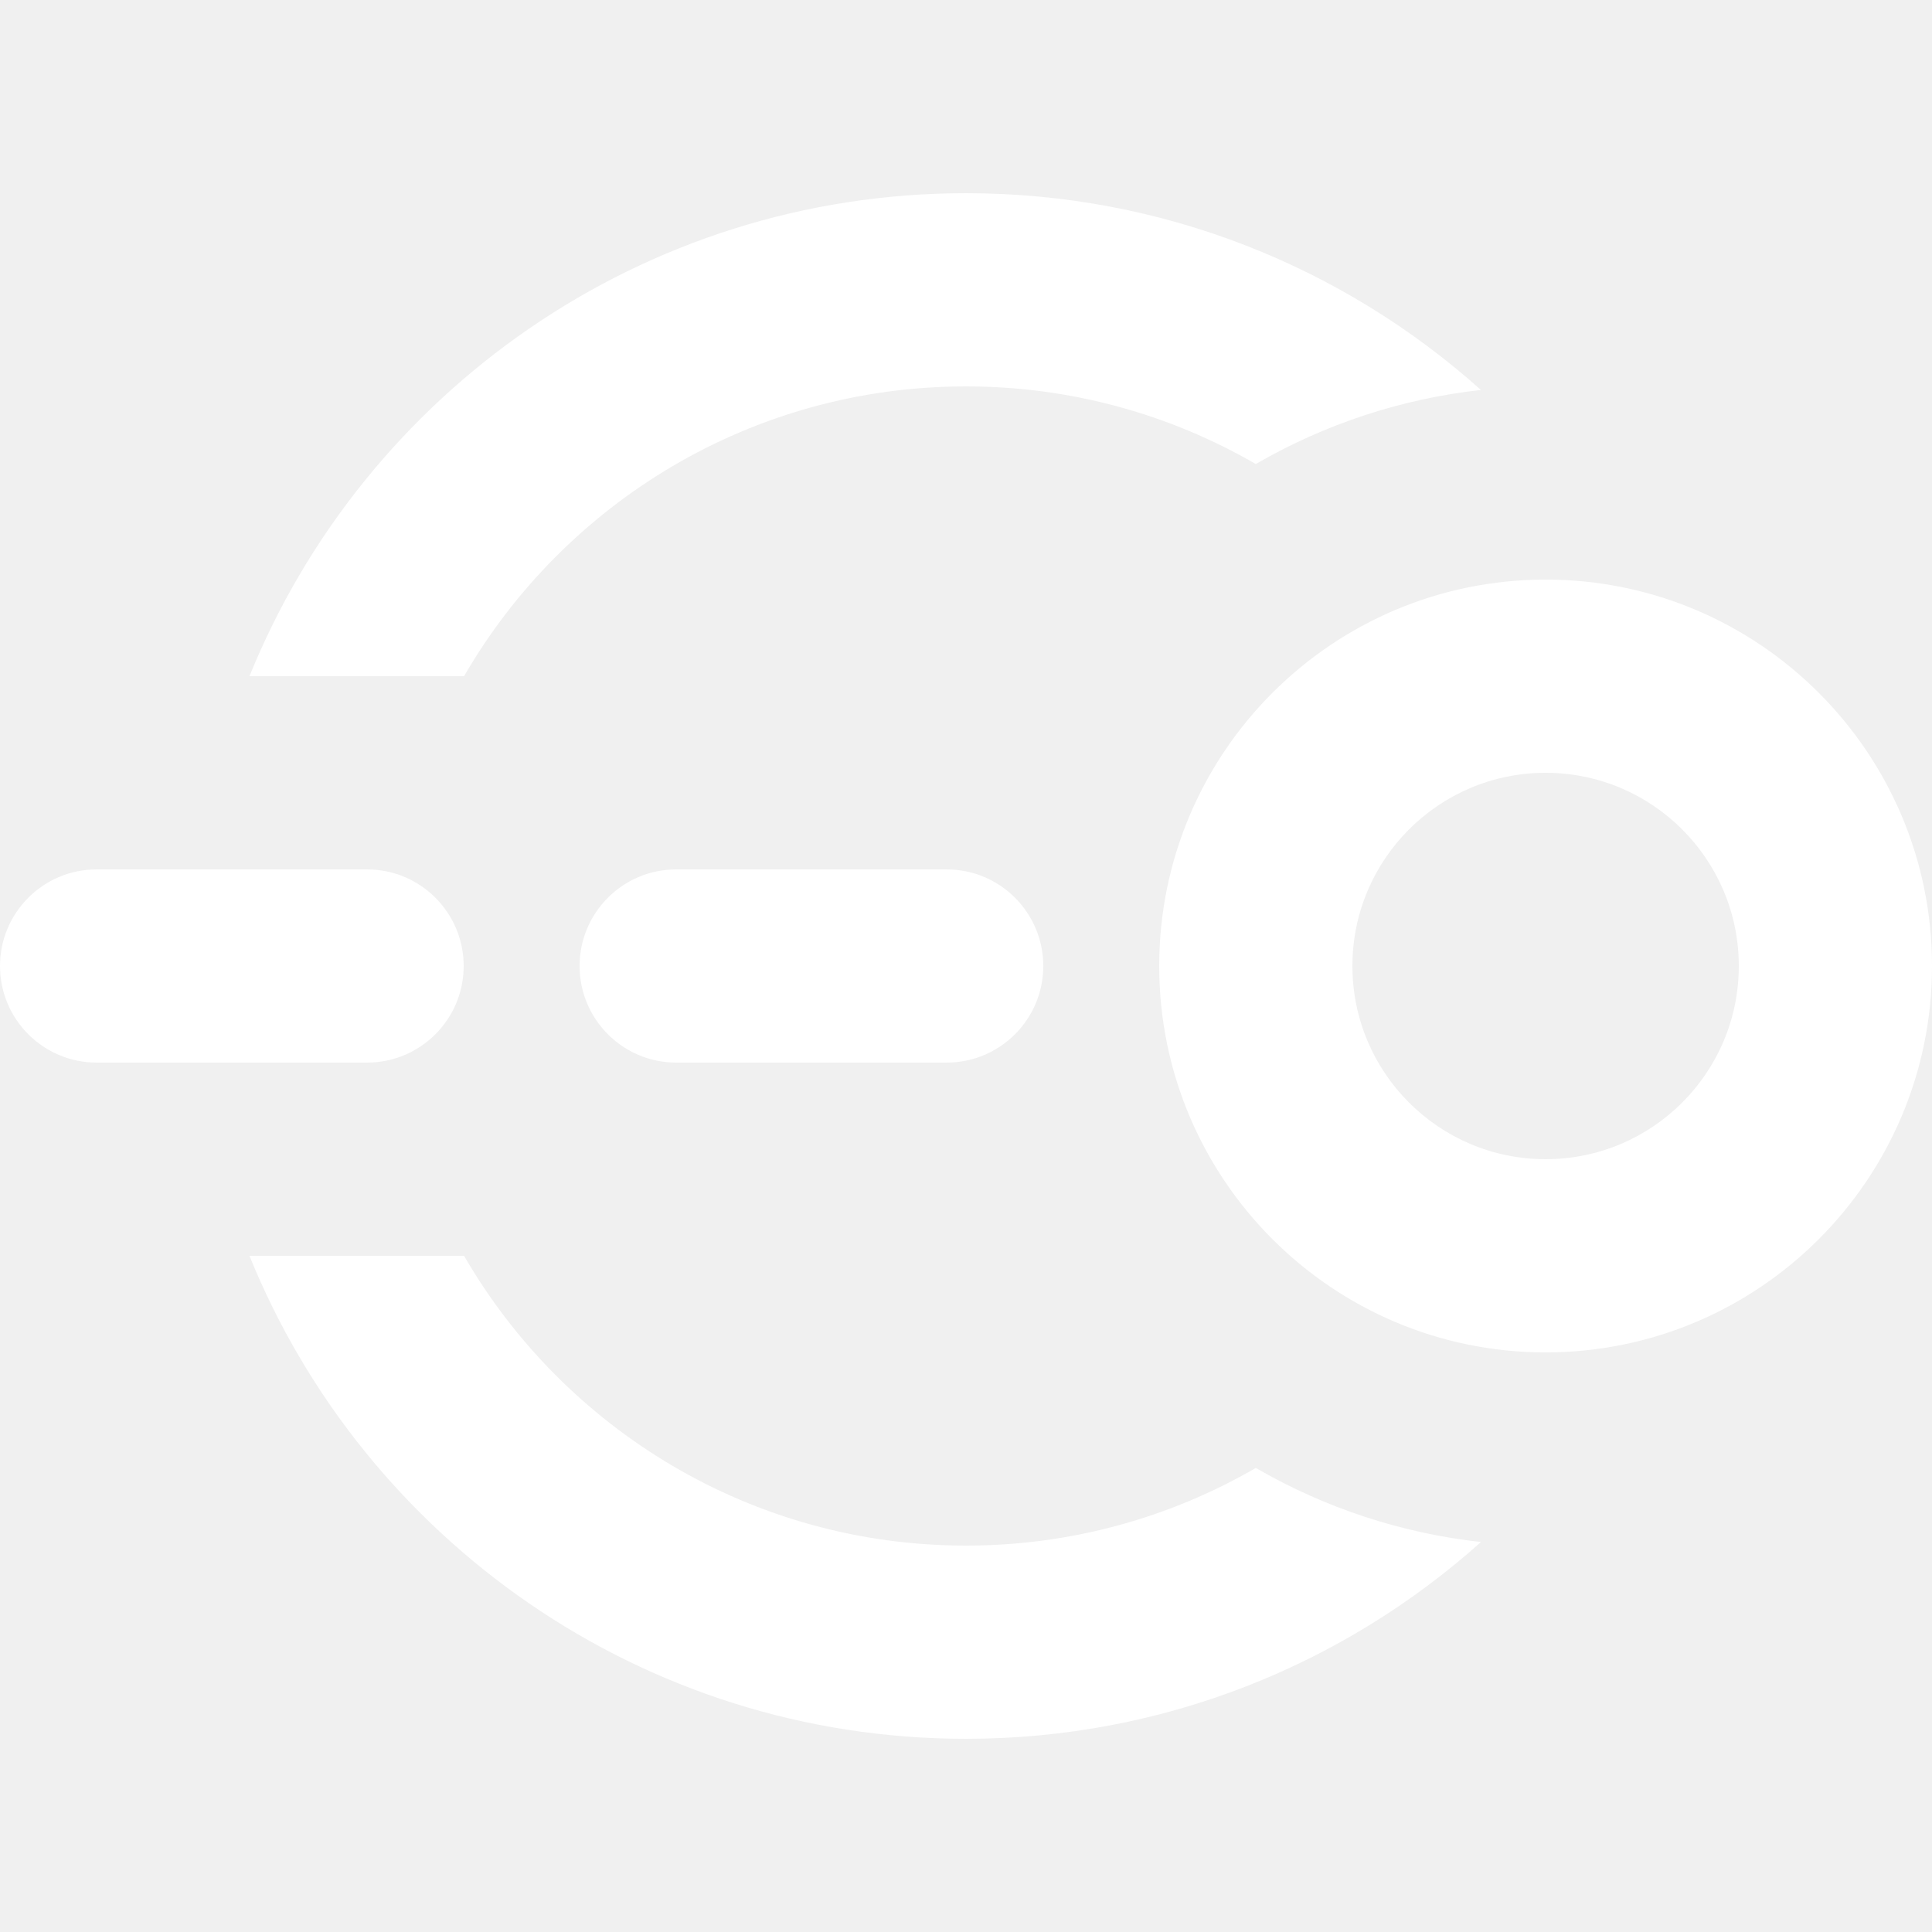
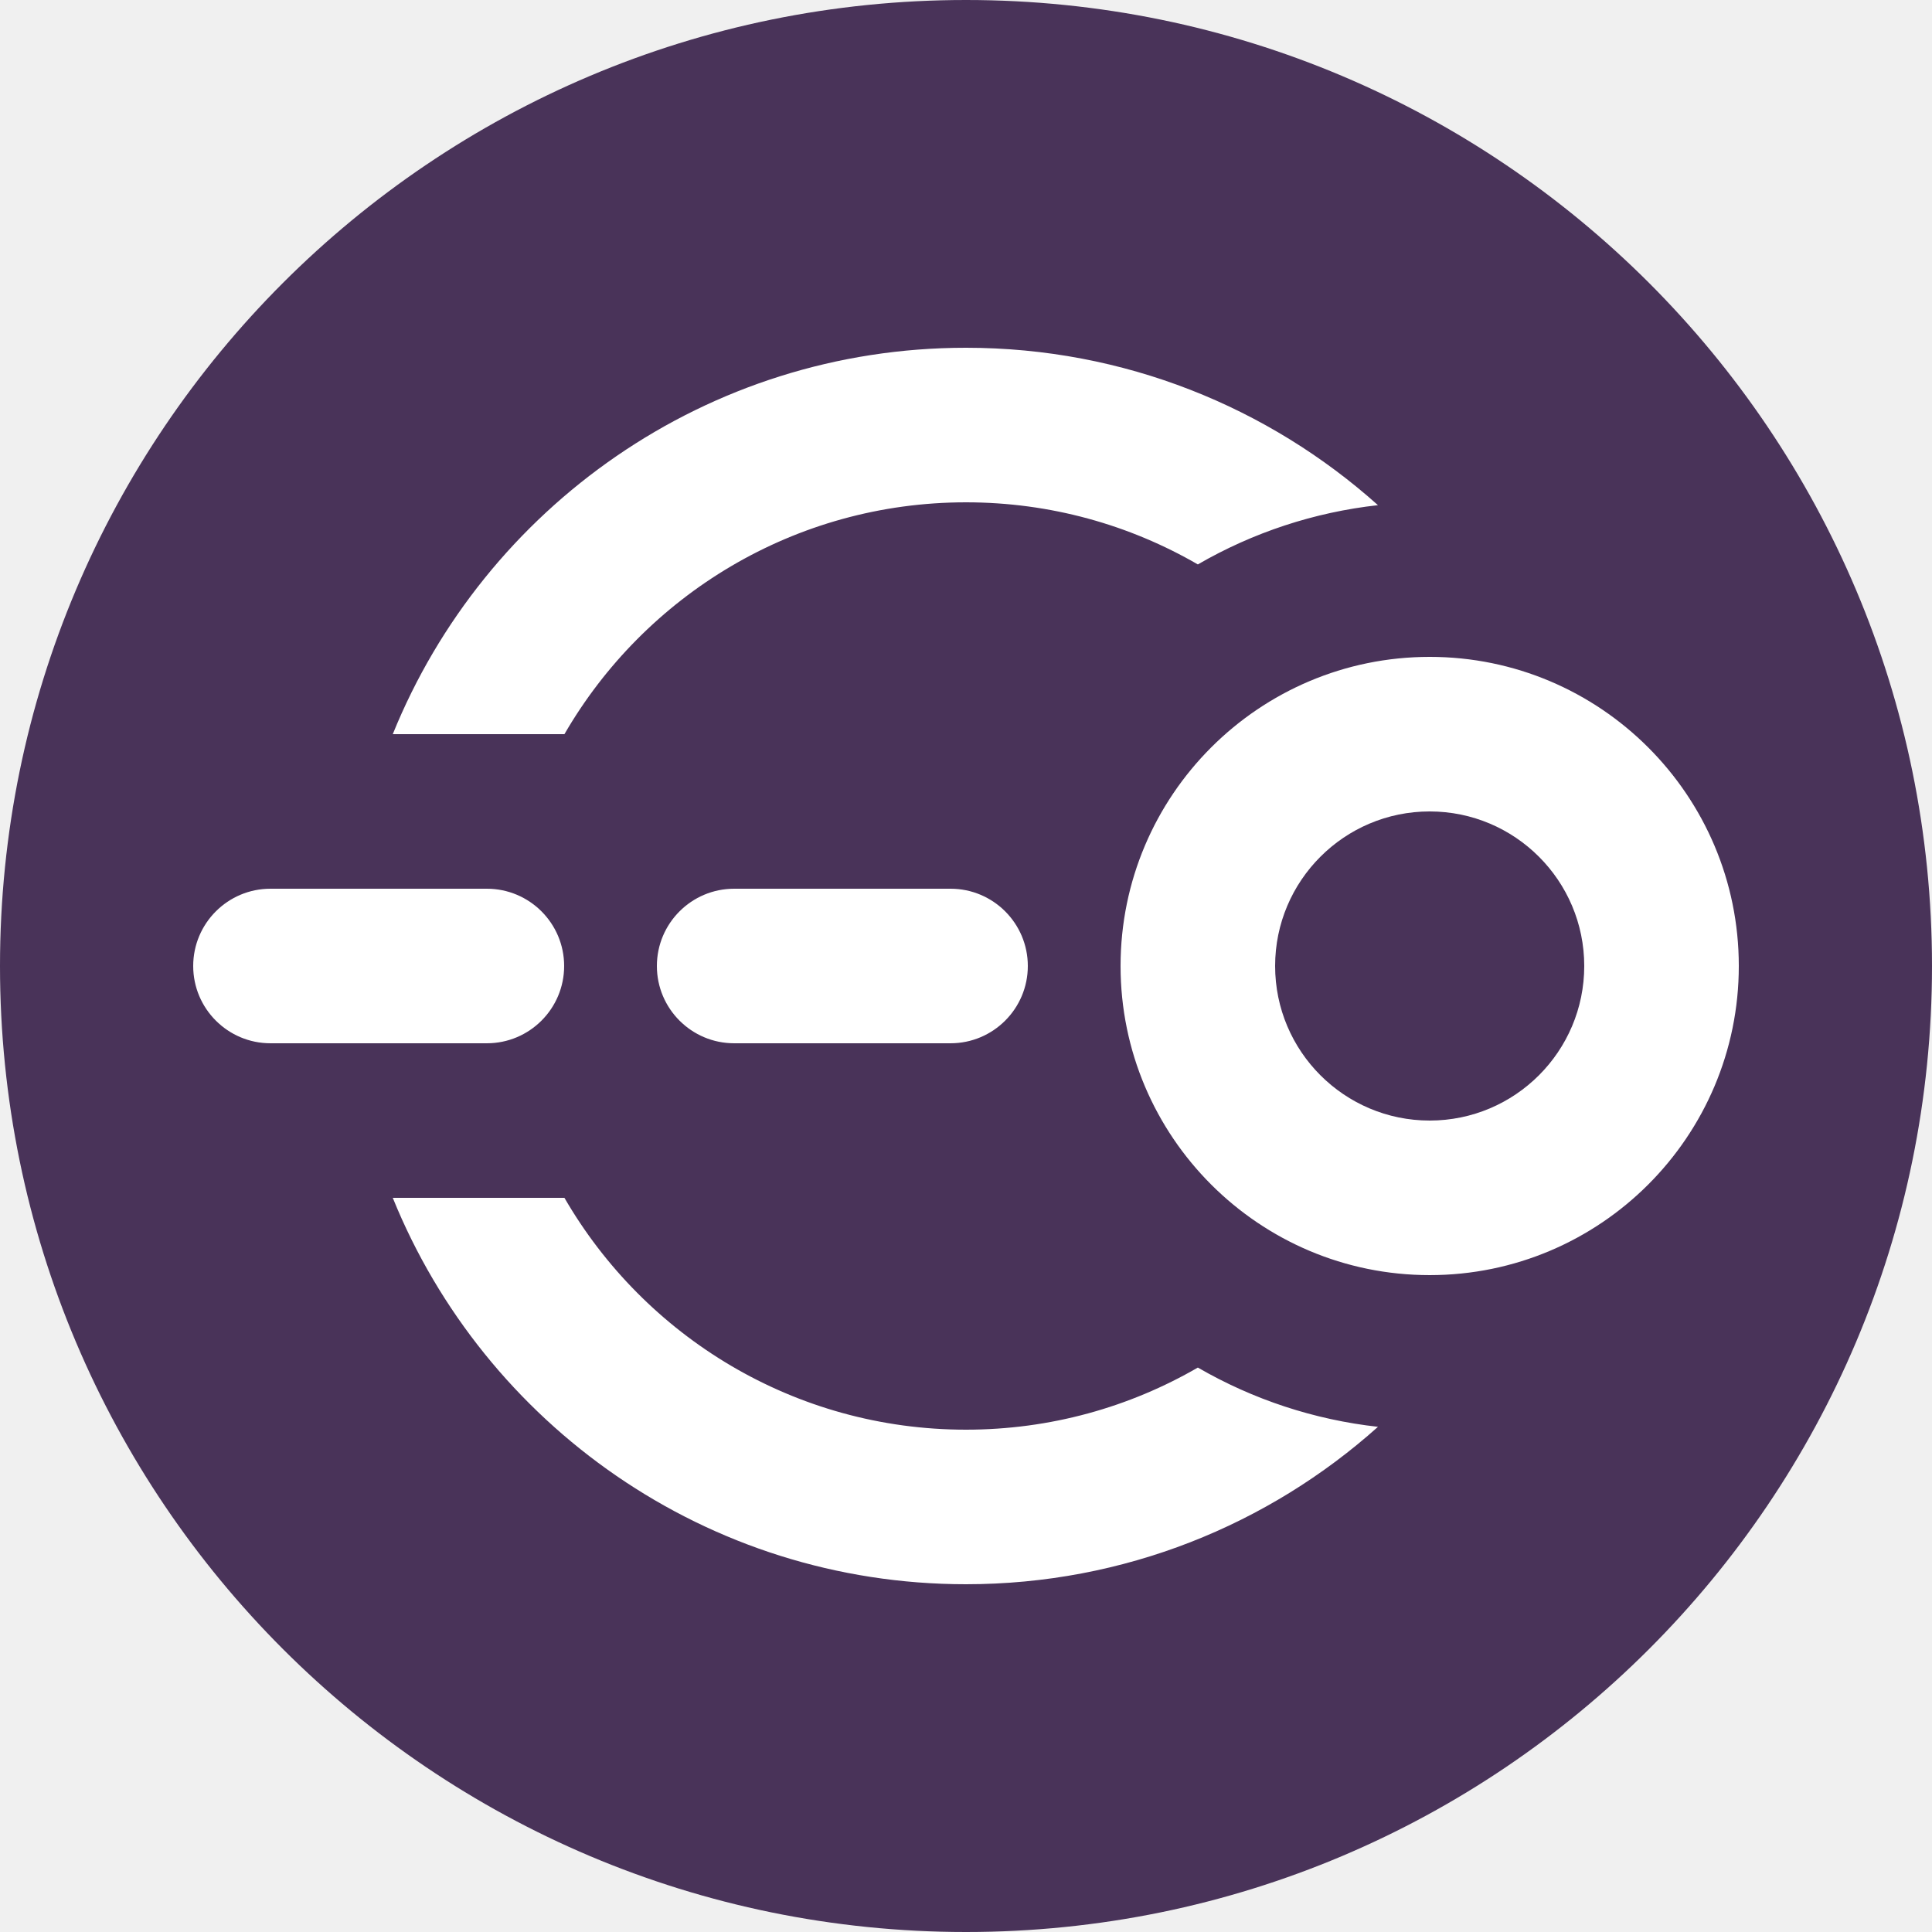
<svg xmlns="http://www.w3.org/2000/svg" xml:space="preserve" fill-rule="evenodd" stroke-linejoin="round" stroke-miterlimit="2" clip-rule="evenodd" viewBox="0 0 500 500">
-   <path fill="#fff" d="M120 250c0-13.8-11.201-25-25-25H25c-13.798 0-25 11.2-25 25 0 13.797 11.202 24.999 25 24.999h70c13.799 0 25-11.202 25-25Zm150 0c0-13.8-11.201-25-25-25h-70c-13.798 0-25 11.2-25 25 0 13.797 11.202 24.999 25 24.999h70c13.799 0 25-11.202 25-25Zm130.001-100.002c55.192 0 100.001 44.81 100.001 100.001 0 55.19-44.809 100-100 100s-100-44.81-100-100c0-55.192 44.809-100 100-100Zm0 50c-27.595 0-50 22.405-50 50.001 0 27.596 22.405 50 50 50 27.596 0 50-22.404 50-50s-22.404-50-50-50Zm-75.003-79.906C302.93 107.316 277.313 100 250 100c-55.474 0-103.955 30.179-129.906 75H64.56C94.254 101.732 166.133 50 250 50c51.173 0 97.883 19.261 133.27 50.922a148.978 148.978 0 0 0-58.272 19.17Zm58.277 278.982C347.888 430.738 301.176 450 250 450c-83.867 0-155.746-51.732-185.44-125h55.534c25.951 44.821 74.432 75 129.906 75 27.314 0 52.933-7.317 75.002-20.095a149.003 149.003 0 0 0 58.273 19.169Z" />
+   <circle fill="#493359" cx="250" cy="250" r="250" />
+   <path fill="#fff" transform="translate(50 50) scale(0.8)" d="M120 250c0-13.8-11.201-25-25-25H25c-13.798 0-25 11.2-25 25 0 13.797 11.202 24.999 25 24.999h70c13.799 0 25-11.202 25-25Zm150 0c0-13.8-11.201-25-25-25h-70c-13.798 0-25 11.2-25 25 0 13.797 11.202 24.999 25 24.999h70c13.799 0 25-11.202 25-25Zm130.001-100.002c55.192 0 100.001 44.81 100.001 100.001 0 55.19-44.809 100-100 100s-100-44.81-100-100c0-55.192 44.809-100 100-100Zm0 50c-27.595 0-50 22.405-50 50.001 0 27.596 22.405 50 50 50 27.596 0 50-22.404 50-50s-22.404-50-50-50Zm-75.003-79.906C302.93 107.316 277.313 100 250 100c-55.474 0-103.955 30.179-129.906 75H64.56C94.254 101.732 166.133 50 250 50c51.173 0 97.883 19.261 133.27 50.922a148.978 148.978 0 0 0-58.272 19.17Zm58.277 278.982C347.888 430.738 301.176 450 250 450c-83.867 0-155.746-51.732-185.44-125h55.534c25.951 44.821 74.432 75 129.906 75 27.314 0 52.933-7.317 75.002-20.095a149.003 149.003 0 0 0 58.273 19.169Z" />
</svg>
